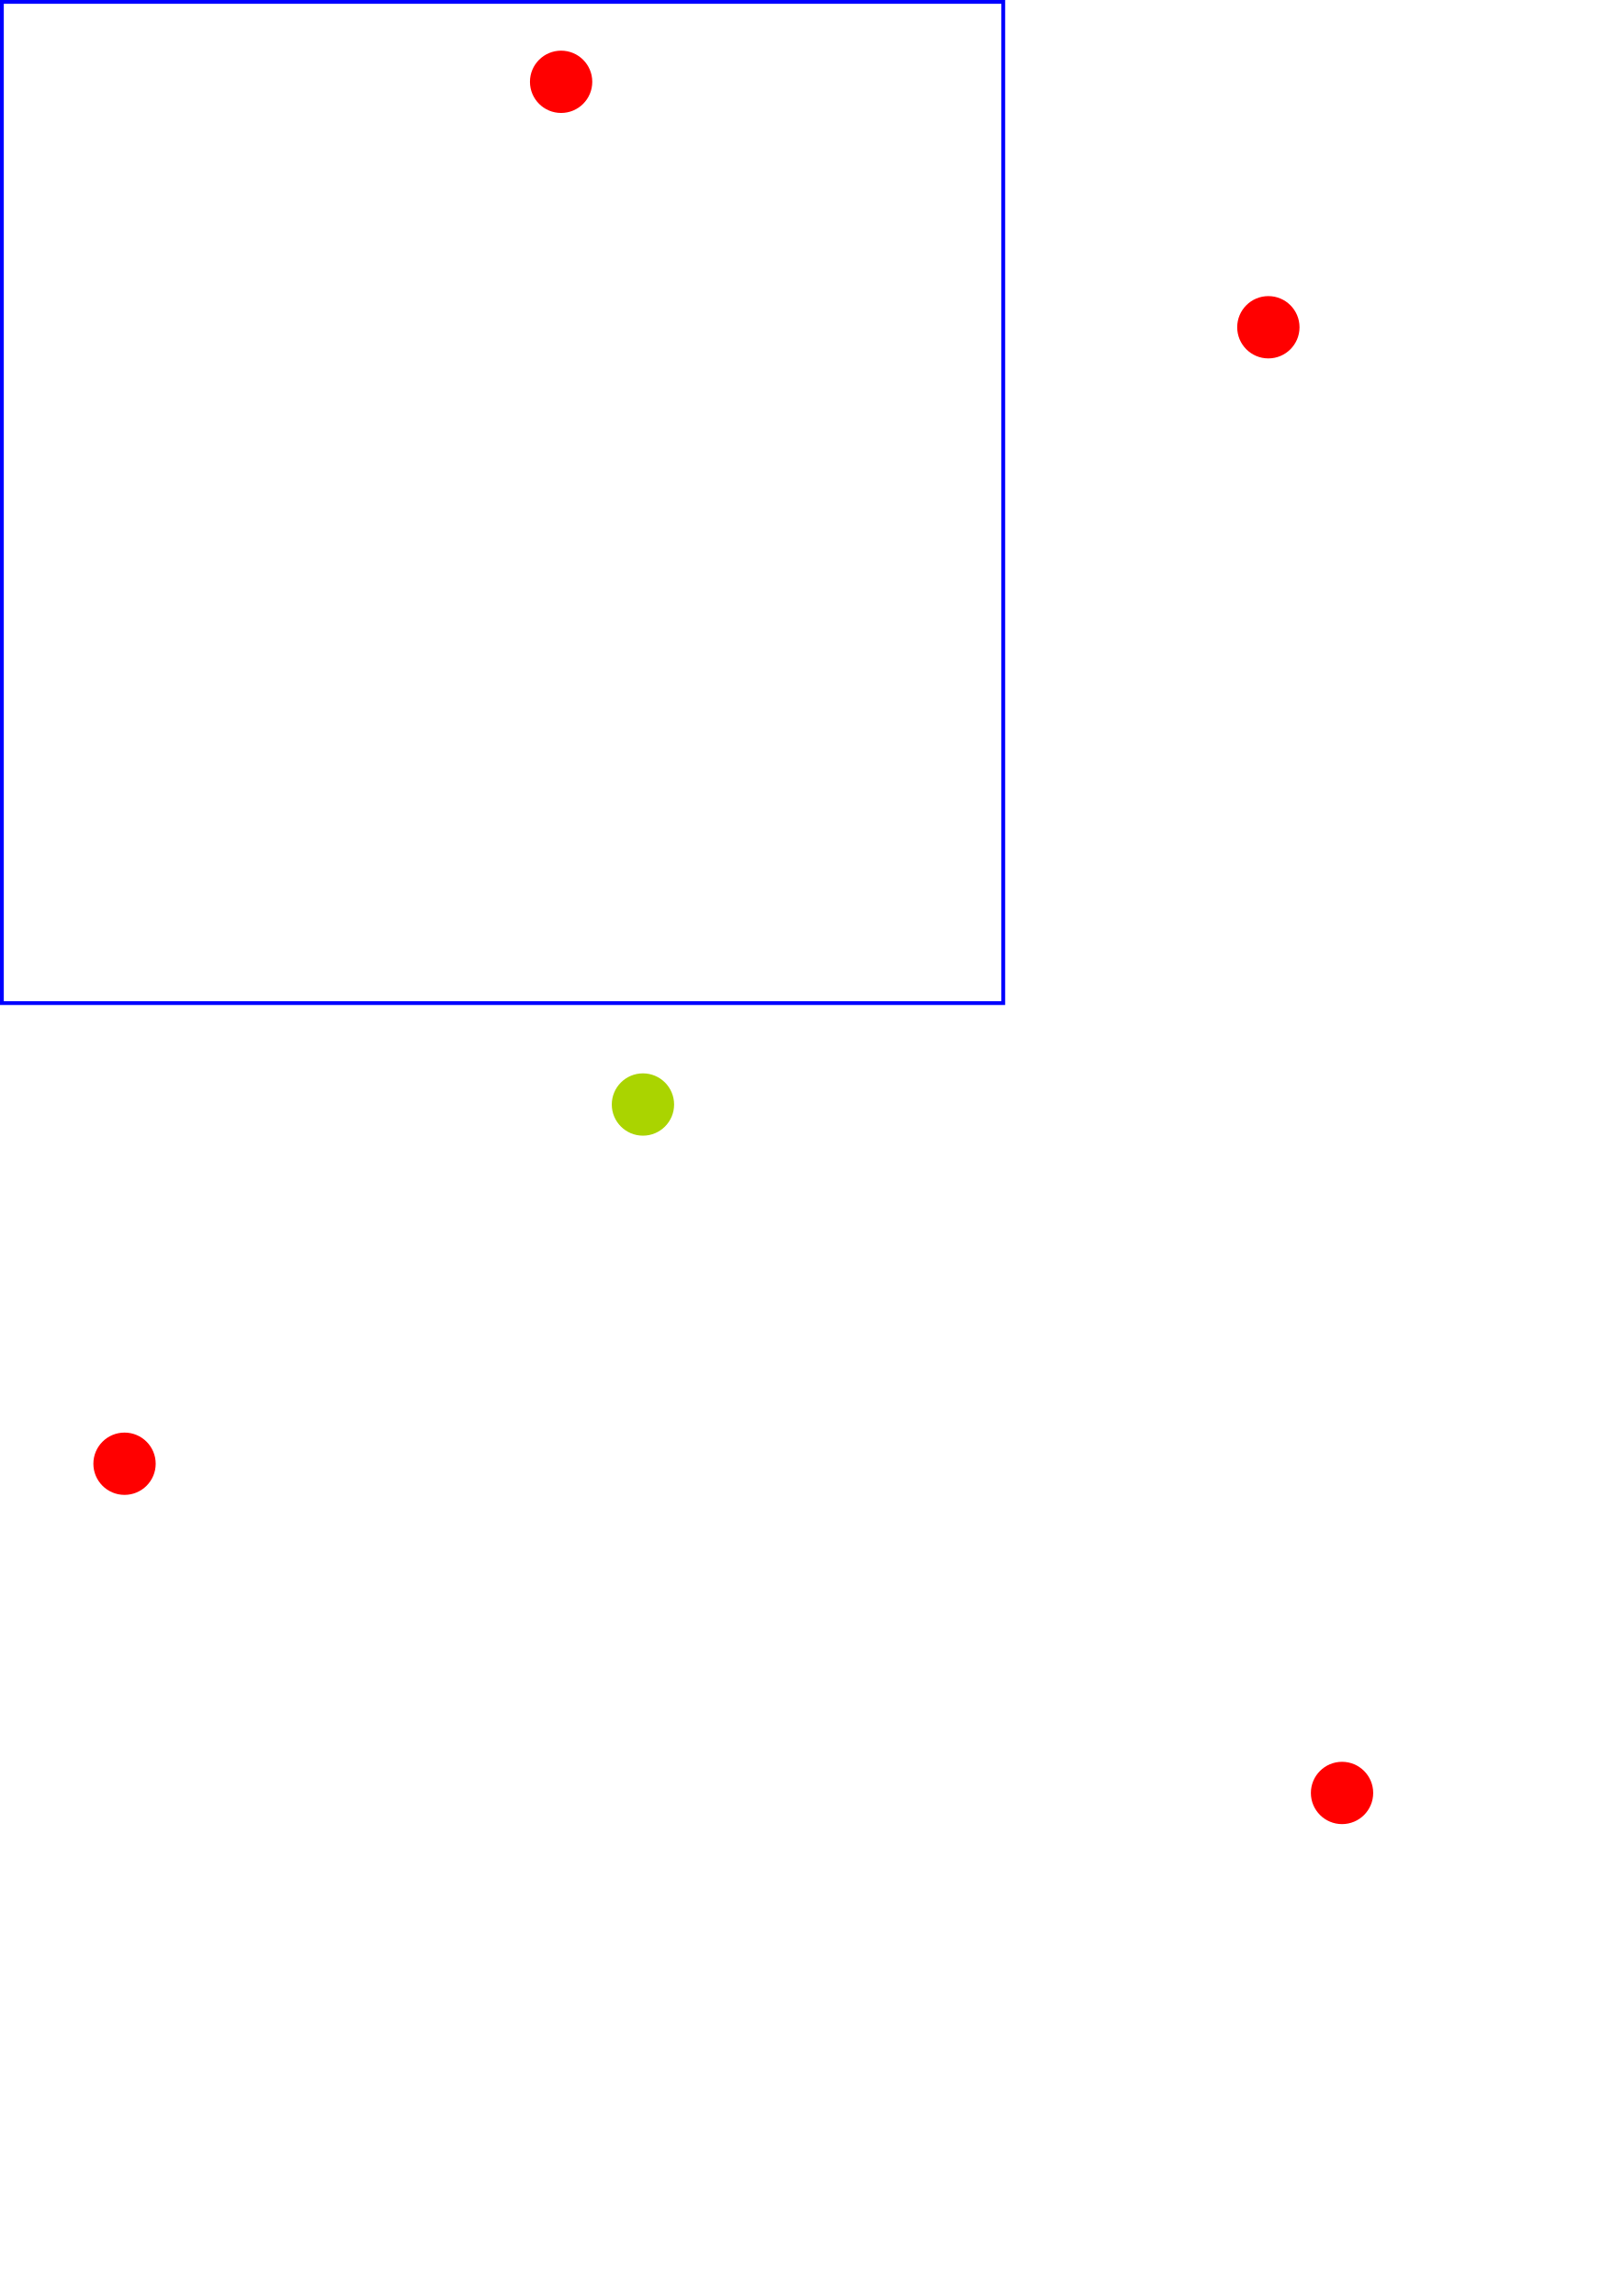
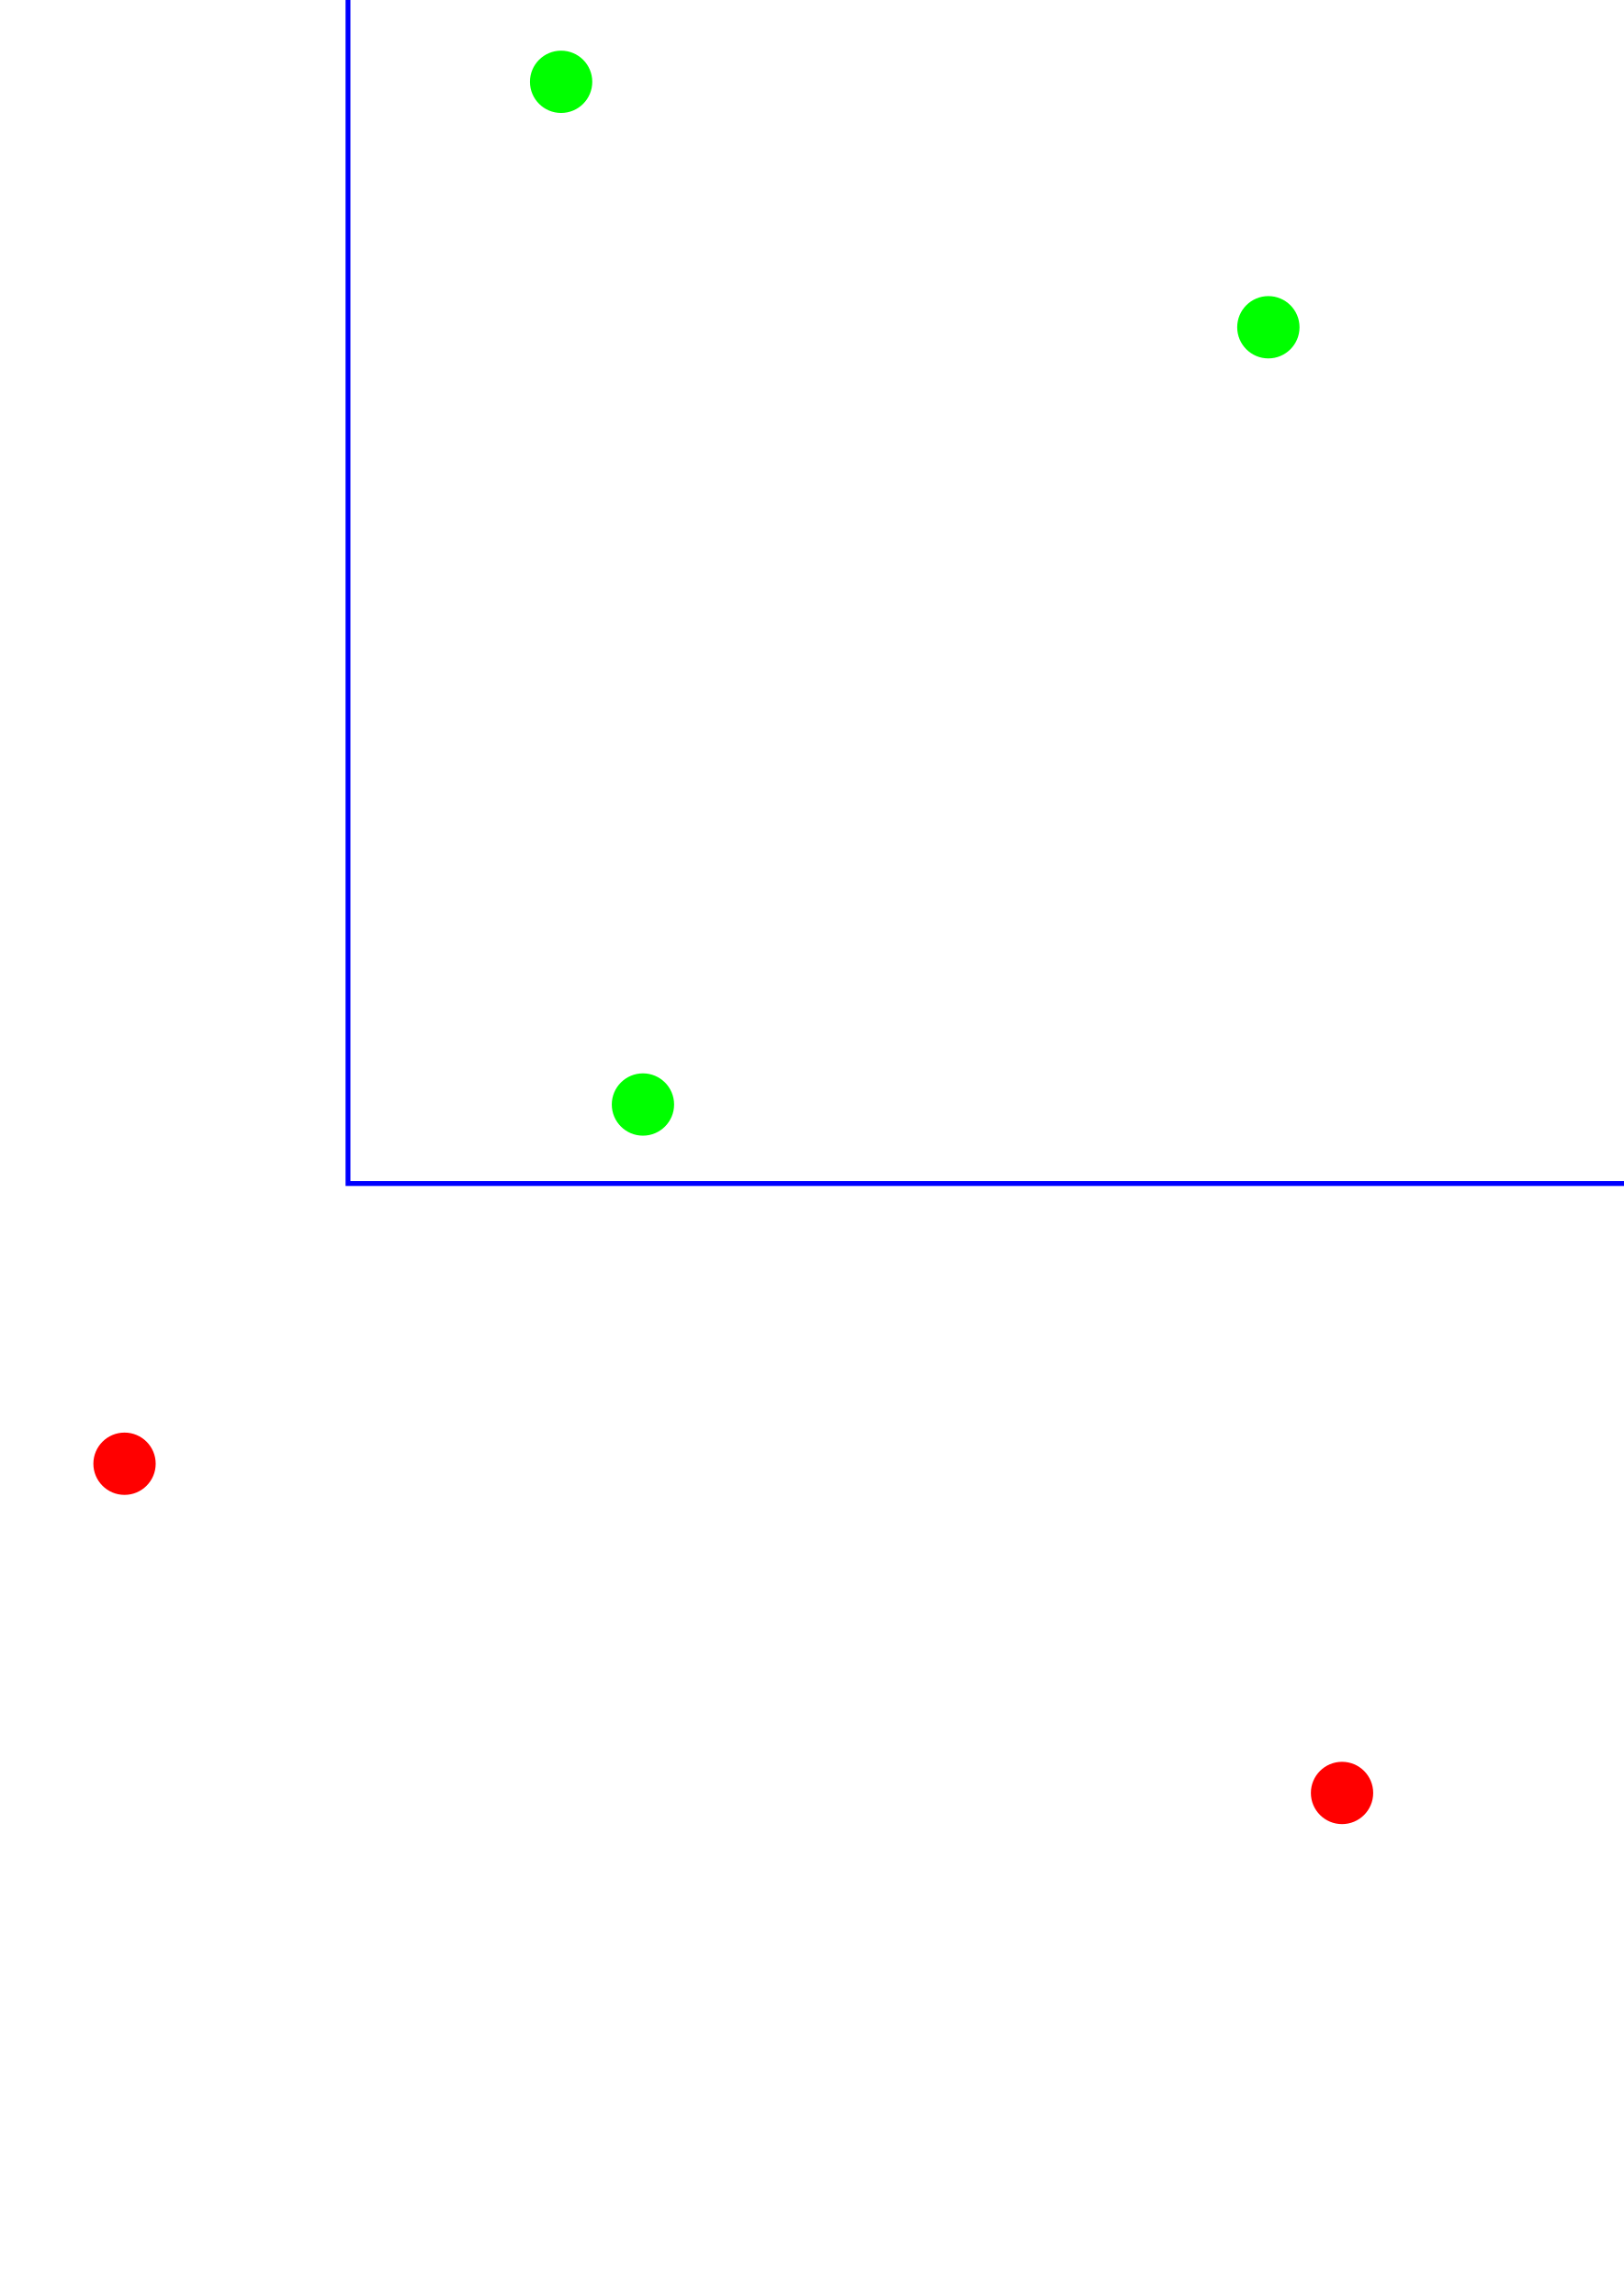
- <svg xmlns="http://www.w3.org/2000/svg" id="svg8" version="1.1" viewBox="0 0 210 297" height="297mm" width="210mm">
+ <svg xmlns="http://www.w3.org/2000/svg" width="210mm" height="297mm" viewBox="0 0 210 297" version="1.1" id="svg8">
  <defs id="defs2" />
  <g id="points">
-     <circle r="4.03" cy="106.971" cx="-172.3" id="path17" style="fill:#ff0000;fill-rule:evenodd;stroke-width:0.265" />
-     <circle style="fill:#ff0000;fill-rule:evenodd;stroke-width:0.265" id="path17-3" cx="173.571" cy="231.929" r="4.03" />
-     <circle style="fill:#ff0000;fill-rule:evenodd;stroke-width:0.265" id="path17-6" cx="-68.792" cy="118.685" r="4.03" />
-     <circle r="4.03" style="fill:#ff0000;fill-rule:evenodd;stroke-width:0.265" id="path17-5" cx="16.106" cy="189.342" />
-     <circle style="fill:#ff0000;fill-rule:evenodd;stroke-width:0.265" id="path17-62" cx="164.042" cy="42.333" r="4.03" />
-     <circle style="fill:#ff0000;fill-rule:evenodd;stroke-width:0.265" id="path17-9" cx="72.571" cy="10.583" r="4.03" />
-     <circle style="fill:#ff0000;fill-rule:evenodd;stroke-width:0.265" id="path17-1" cx="298.601" cy="246.44" r="4.03" />
-     <circle style="fill:#ff0000;fill-rule:evenodd;stroke-width:0.265" id="path17-2" cx="-27.97" cy="269.119" r="4.03" />
-     <circle style="fill:#ff0000;fill-rule:evenodd;stroke-width:0.265" id="kkkkkk" cx="-161.018" cy="254" r="4.03" />
-     <rect style="fill:none;stroke:#0000ff;stroke-width:0.49;stroke-miterlimit:4;stroke-dasharray:none;stroke-opacity:1" id="rect17" width="129.511" height="129.511" x="0.245" y="0.245" />
+     <circle style="fill:#ff0000;fill-rule:evenodd;stroke-width:0.265" id="path17" cx="-172.3" cy="106.971" r="4.03" />
+     <circle r="4.03" cy="231.929" cx="173.571" id="path17-3" style="fill:#ff0000;fill-rule:evenodd;stroke-width:0.265" />
+     <circle r="4.03" cy="118.685" cx="-68.792" id="path17-6" style="fill:#ff0000;fill-rule:evenodd;stroke-width:0.265" />
+     <circle cy="189.342" cx="16.106" id="path17-5" style="fill:#ff0000;fill-rule:evenodd;stroke-width:0.265" r="4.03" />
+     <circle r="4.03" cy="42.333" cx="164.042" id="path17-62" style="fill:#00ff00;fill-rule:evenodd;stroke-width:0.265" />
+     <circle r="4.03" cy="10.583" cx="72.571" id="path17-9" style="fill:#00ff00;fill-rule:evenodd;stroke-width:0.265" />
+     <circle r="4.03" cy="246.44" cx="298.601" id="path17-1" style="fill:#ff0000;fill-rule:evenodd;stroke-width:0.265" />
+     <circle r="4.03" cy="269.119" cx="-27.97" id="path17-2" style="fill:#ff0000;fill-rule:evenodd;stroke-width:0.265" />
+     <circle r="4.03" cy="254" cx="-161.018" id="kkkkkk" style="fill:#ff0000;fill-rule:evenodd;stroke-width:0.265" />
+     <rect y="-13.483" x="45.007" height="166.578" width="166.539" id="rect17" style="fill:none;stroke:#0000ff;stroke-width:0.63;stroke-miterlimit:4;stroke-dasharray:none;stroke-opacity:1" />
  </g>
-   <circle style="fill:#aad400;fill-rule:evenodd;stroke-width:0.265" id="pivot" cx="83.155" cy="142.875" r="4.03" />
+   <circle r="4.03" cy="142.875" cx="83.155" id="pivot" style="fill:#00ff00;fill-rule:evenodd;stroke-width:0.265" />
</svg>
